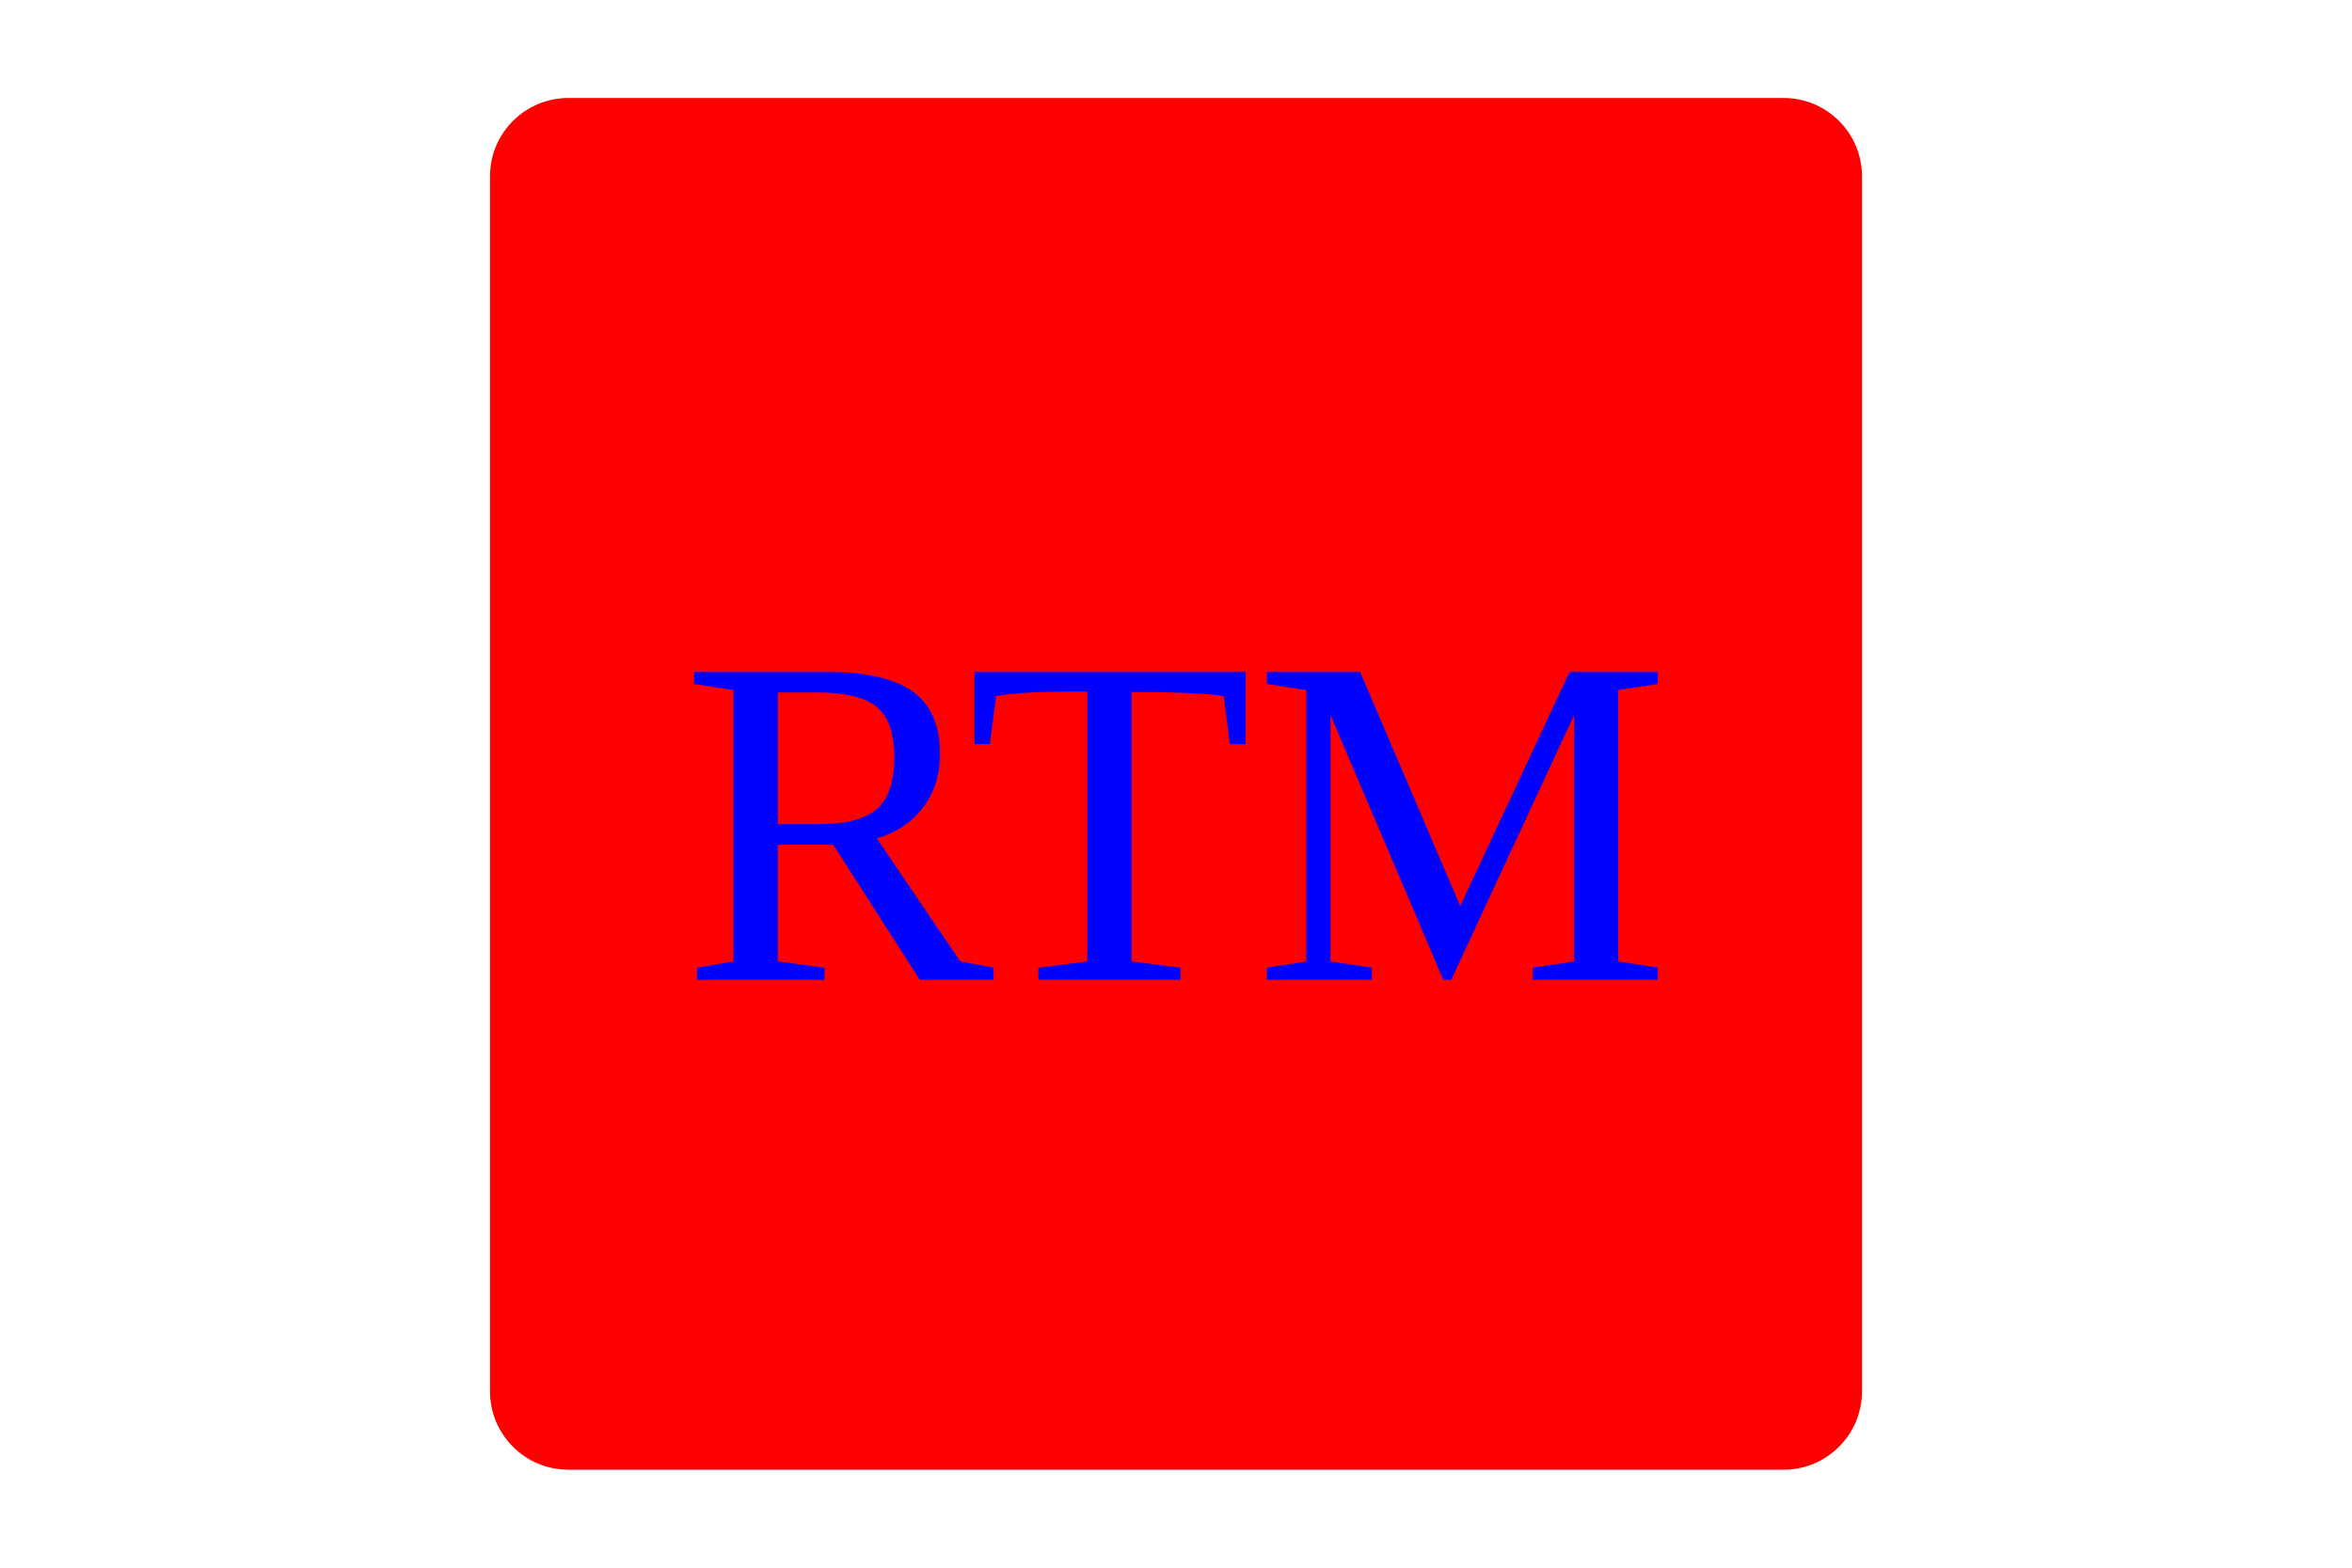
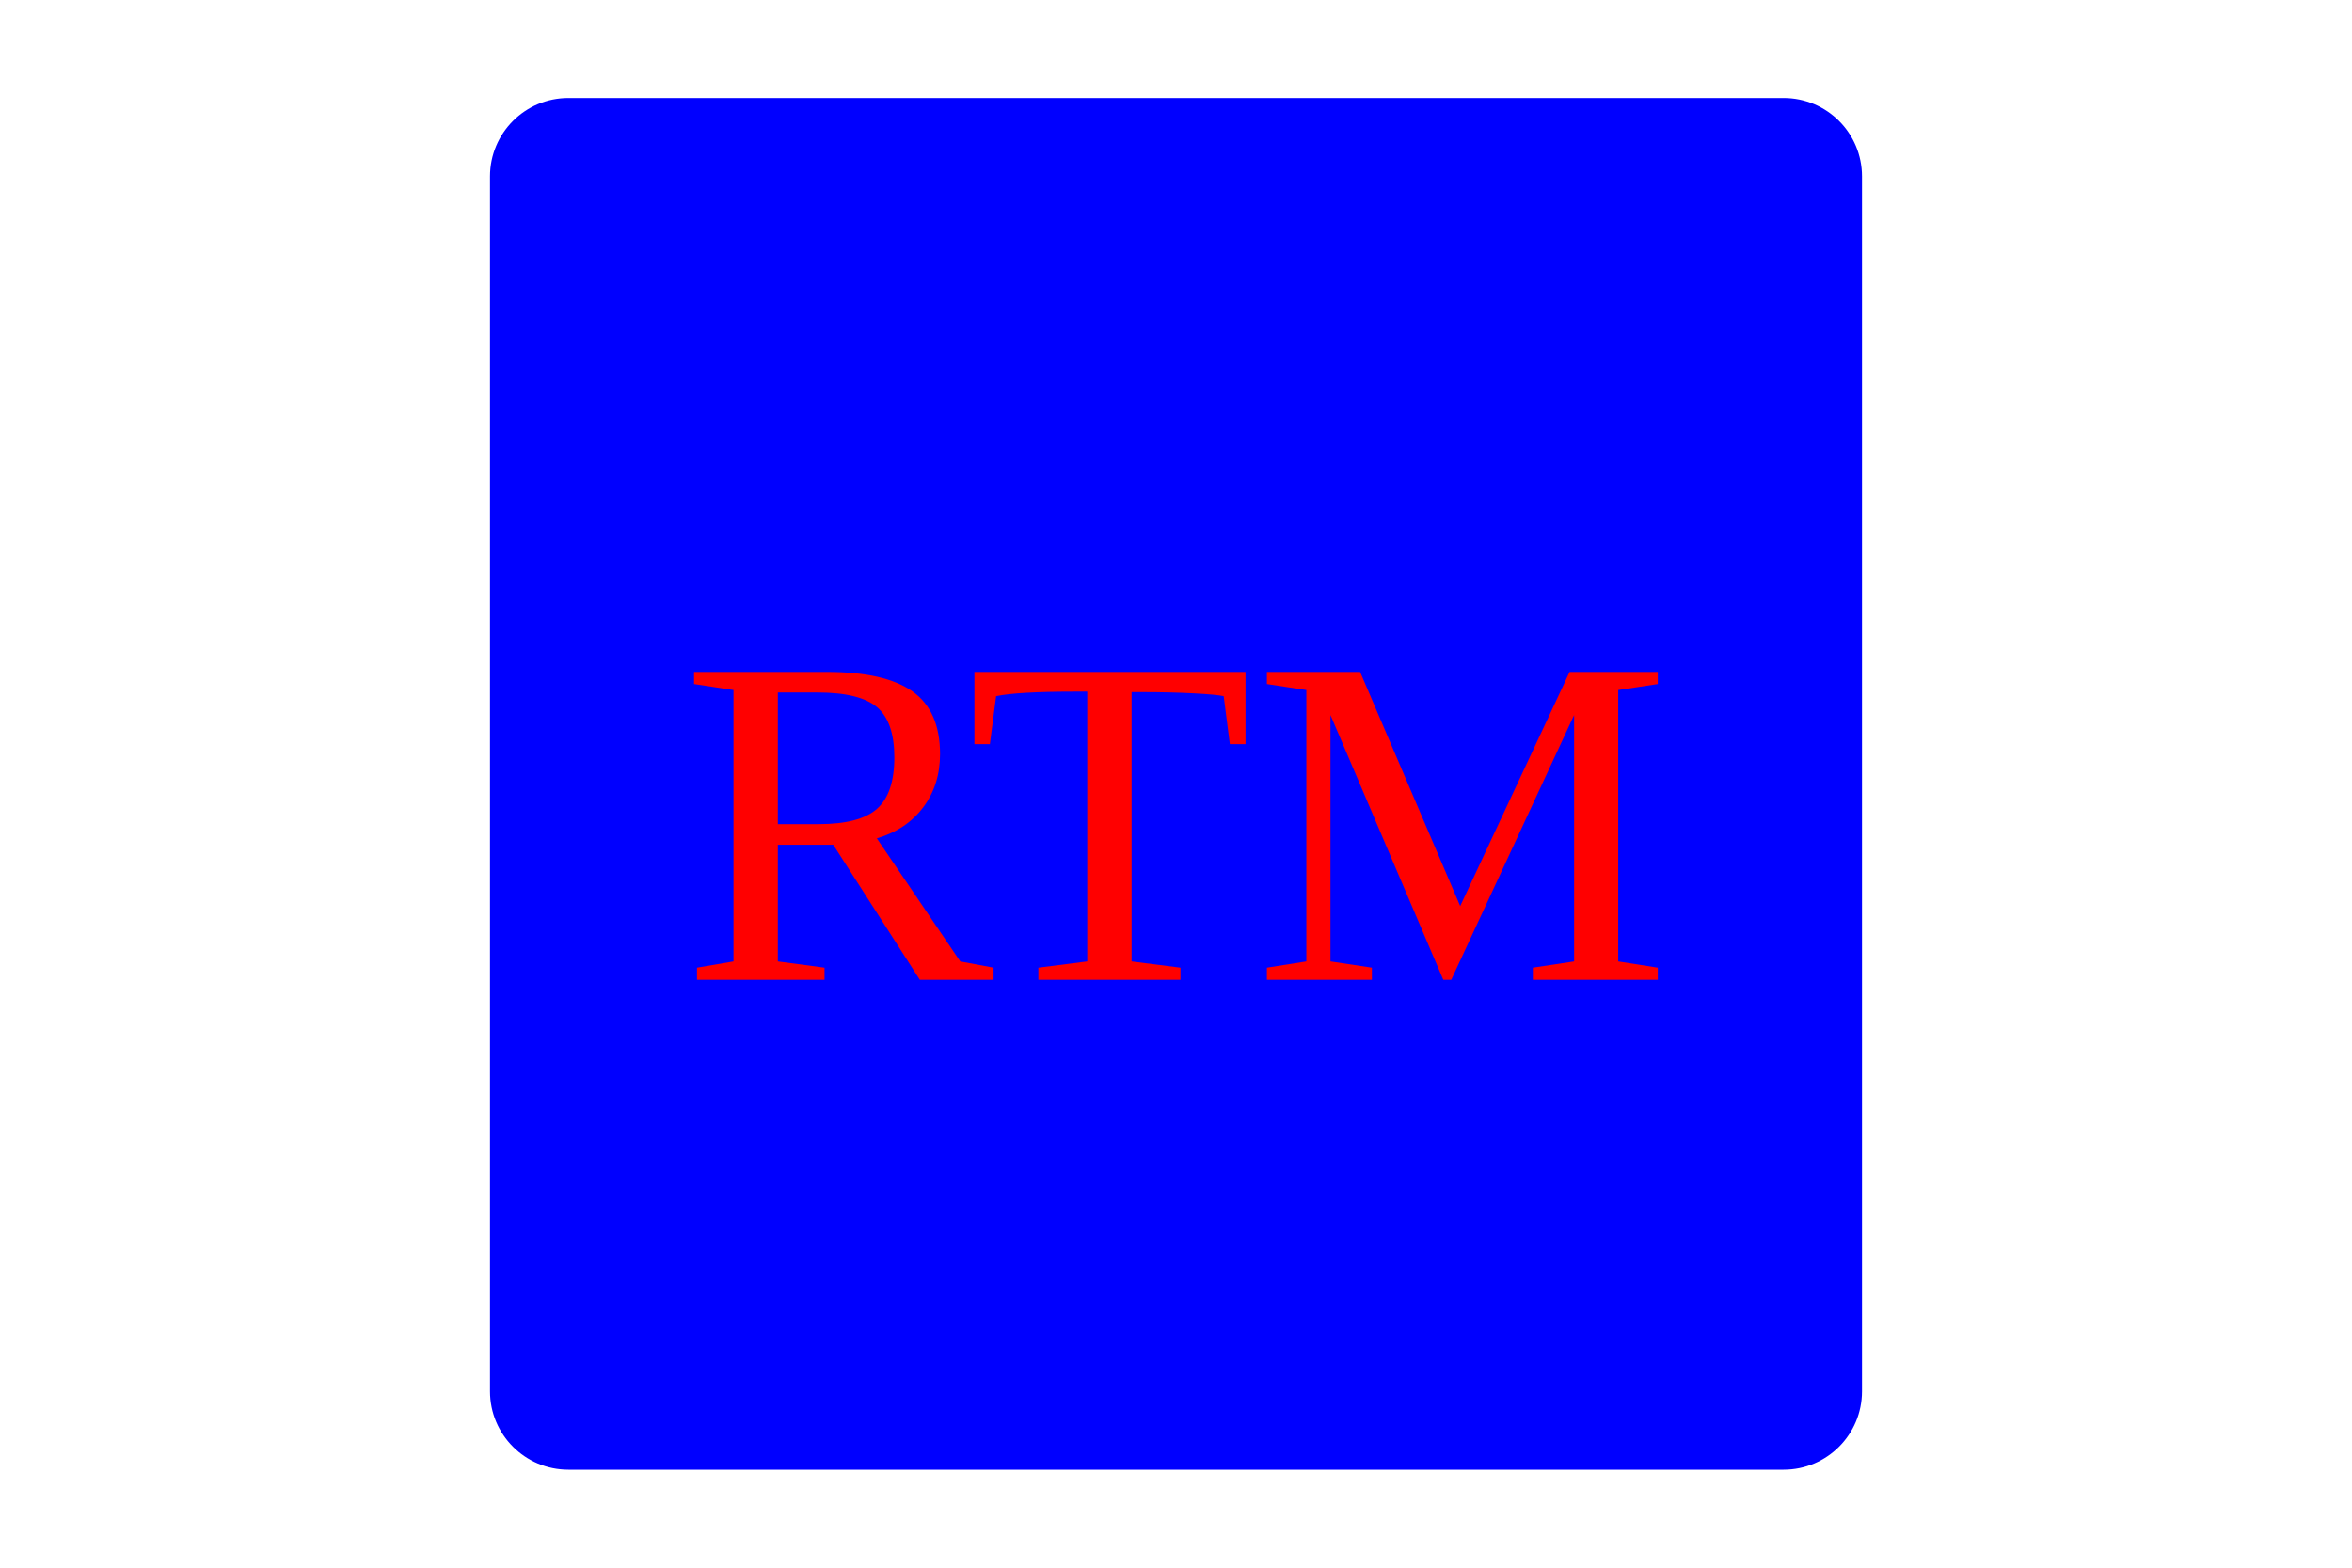
<svg xmlns="http://www.w3.org/2000/svg" version="1.1" width="300" height="200">
-   <rect x="62.5" y="12.5" rx="10" ry="10" width="175" height="175" fill="red" />
-   <text x="150" y="125" font-size="60" text-anchor="middle" fill="blue">RTM</text>
+   <rect x="62.5" y="12.5" rx="10" ry="10" width="175" height="175" fill="blue" />
+   <text x="150" y="125" font-size="60" text-anchor="middle" fill="red">RTM</text>
</svg>
